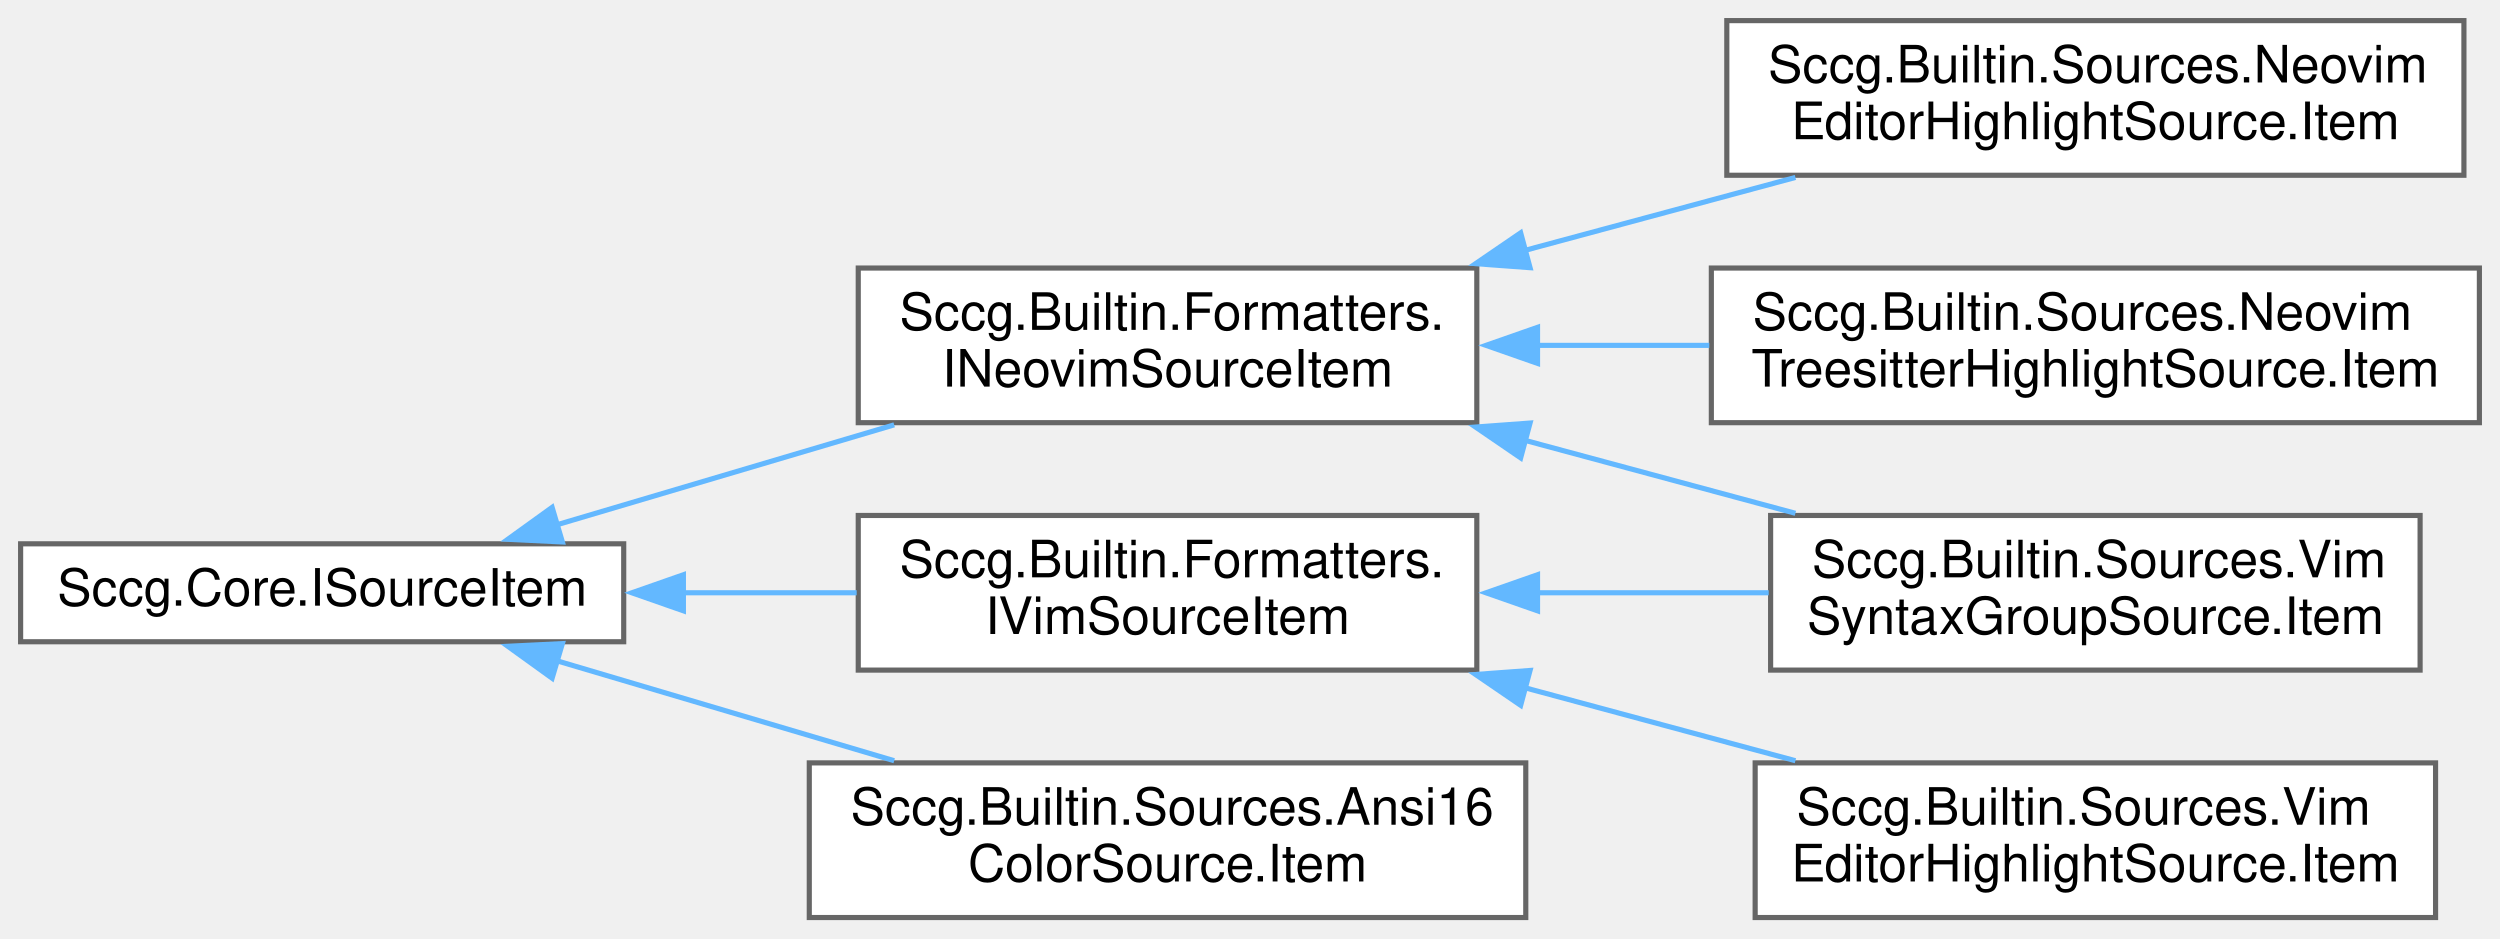
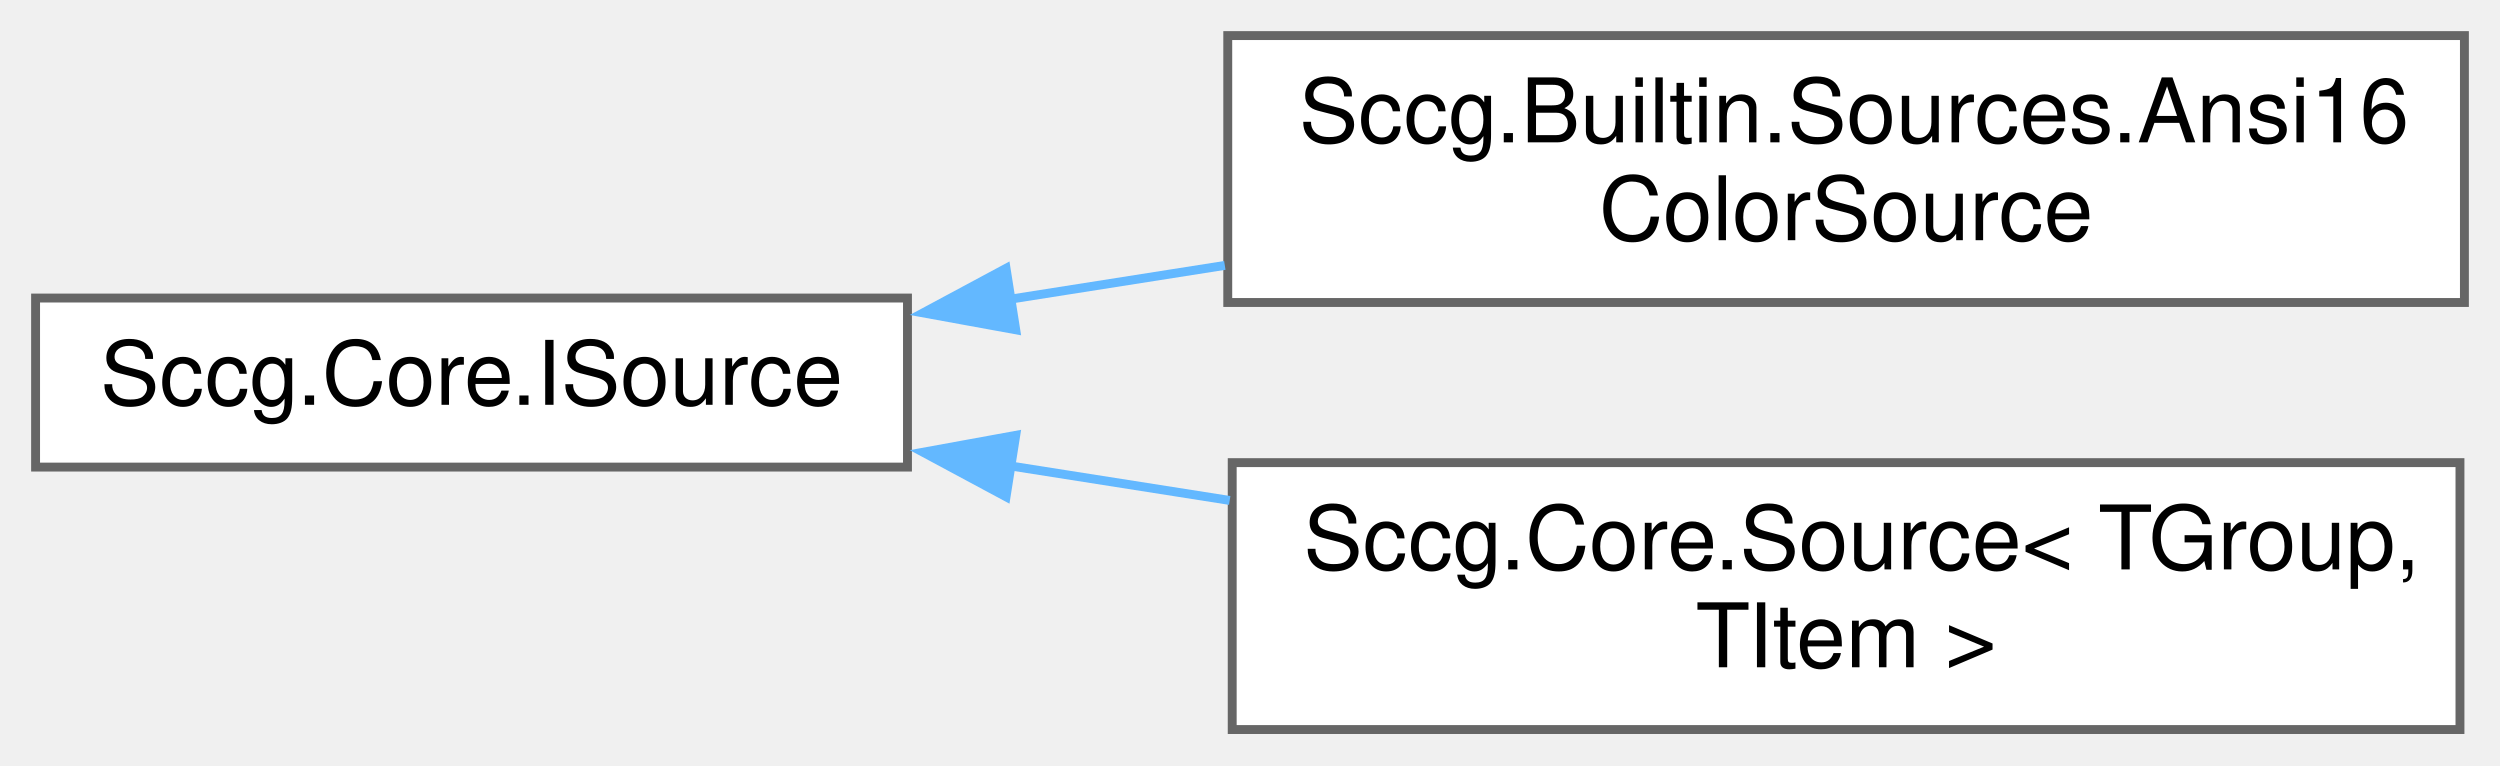
- <svg xmlns="http://www.w3.org/2000/svg" xmlns:xlink="http://www.w3.org/1999/xlink" width="485pt" height="182pt" viewBox="0.00 0.00 485.00 182.00">
-   <g id="graph0" class="graph" transform="scale(1 1) rotate(0) translate(4 178)">
+ <svg xmlns="http://www.w3.org/2000/svg" xmlns:xlink="http://www.w3.org/1999/xlink" width="281pt" height="86pt" viewBox="0.00 0.00 281.00 86.00">
+   <g id="graph0" class="graph" transform="scale(1 1) rotate(0) translate(4 82)">
    <g id="node1" class="node">
      <g id="a_node1">
-         <a xlink:href="interfaceSccg_1_1Core_1_1ISourceItem.html" target="_top" xlink:title=" ">
-           <polygon fill="white" stroke="#666666" points="117,-72.5 0,-72.5 0,-53.5 117,-53.5 117,-72.5" />
-           <text text-anchor="middle" x="58.5" y="-60.5" font-family="Helvetica,sans-Serif" font-size="10.00">Sccg.Core.ISourceItem</text>
+         <a xlink:href="interfaceSccg_1_1Core_1_1ISource.html" target="_top" xlink:title=" ">
+           <polygon fill="white" stroke="#666666" points="98,-48.5 0,-48.5 0,-29.5 98,-29.5 98,-48.5" />
+           <text text-anchor="middle" x="49" y="-36.5" font-family="Helvetica,sans-Serif" font-size="10.00">Sccg.Core.ISource</text>
        </a>
      </g>
    </g>
    <g id="node2" class="node">
      <g id="a_node2">
-         <a xlink:href="interfaceSccg_1_1Builtin_1_1Formatters_1_1INeovimSourceItem.html" target="_top" xlink:title=" ">
-           <polygon fill="white" stroke="#666666" points="282.5,-126 162.5,-126 162.5,-96 282.5,-96 282.5,-126" />
-           <text text-anchor="start" x="170.5" y="-114" font-family="Helvetica,sans-Serif" font-size="10.00">Sccg.Builtin.Formatters.</text>
-           <text text-anchor="middle" x="222.5" y="-103" font-family="Helvetica,sans-Serif" font-size="10.00">INeovimSourceItem</text>
+         <a xlink:href="classSccg_1_1Builtin_1_1Sources_1_1Ansi16ColorSource.html" target="_top" xlink:title=" ">
+           <polygon fill="white" stroke="#666666" points="273,-78 134,-78 134,-48 273,-48 273,-78" />
+           <text text-anchor="start" x="142" y="-66" font-family="Helvetica,sans-Serif" font-size="10.00">Sccg.Builtin.Sources.Ansi16</text>
+           <text text-anchor="middle" x="203.5" y="-55" font-family="Helvetica,sans-Serif" font-size="10.00">ColorSource</text>
        </a>
      </g>
    </g>
    <g id="edge1" class="edge">
-       <path fill="none" stroke="#63b8ff" d="M103.89,-76.15C124.18,-82.16 148.34,-89.32 169.47,-95.58" />
-       <polygon fill="#63b8ff" stroke="#63b8ff" points="105.1,-72.86 94.52,-73.38 103.11,-79.57 105.1,-72.86" />
-     </g>
-     <g id="node6" class="node">
-       <g id="a_node6">
-         <a xlink:href="interfaceSccg_1_1Builtin_1_1Formatters_1_1IVimSourceItem.html" target="_top" xlink:title=" ">
-           <polygon fill="white" stroke="#666666" points="282.5,-78 162.5,-78 162.5,-48 282.5,-48 282.5,-78" />
-           <text text-anchor="start" x="170.5" y="-66" font-family="Helvetica,sans-Serif" font-size="10.00">Sccg.Builtin.Formatters.</text>
-           <text text-anchor="middle" x="222.5" y="-55" font-family="Helvetica,sans-Serif" font-size="10.00">IVimSourceItem</text>
-         </a>
-       </g>
-     </g>
-     <g id="edge5" class="edge">
-       <path fill="none" stroke="#63b8ff" d="M128.58,-63C139.77,-63 151.27,-63 162.2,-63" />
-       <polygon fill="#63b8ff" stroke="#63b8ff" points="128.58,-59.5 118.58,-63 128.58,-66.5 128.58,-59.5" />
-     </g>
-     <g id="node8" class="node">
-       <g id="a_node8">
-         <a xlink:href="classSccg_1_1Builtin_1_1Sources_1_1Ansi16ColorSource_1_1Item.html" target="_top" xlink:title=" ">
-           <polygon fill="white" stroke="#666666" points="292,-30 153,-30 153,0 292,0 292,-30" />
-           <text text-anchor="start" x="161" y="-18" font-family="Helvetica,sans-Serif" font-size="10.00">Sccg.Builtin.Sources.Ansi16</text>
-           <text text-anchor="middle" x="222.5" y="-7" font-family="Helvetica,sans-Serif" font-size="10.00">ColorSource.Item</text>
-         </a>
-       </g>
-     </g>
-     <g id="edge8" class="edge">
-       <path fill="none" stroke="#63b8ff" d="M103.89,-49.85C124.18,-43.84 148.34,-36.68 169.47,-30.42" />
-       <polygon fill="#63b8ff" stroke="#63b8ff" points="103.11,-46.43 94.52,-52.62 105.1,-53.14 103.11,-46.43" />
+       <path fill="none" stroke="#63b8ff" d="M109.6,-48.38C117.49,-49.62 125.63,-50.9 133.67,-52.17" />
+       <polygon fill="#63b8ff" stroke="#63b8ff" points="110.17,-44.93 99.75,-46.83 109.08,-51.84 110.17,-44.93" />
    </g>
    <g id="node3" class="node">
      <g id="a_node3">
-         <a xlink:href="classSccg_1_1Builtin_1_1Sources_1_1NeovimEditorHighlightSource_1_1Item.html" target="_top" xlink:title=" ">
-           <polygon fill="white" stroke="#666666" points="474,-174 331,-174 331,-144 474,-144 474,-174" />
-           <text text-anchor="start" x="339" y="-162" font-family="Helvetica,sans-Serif" font-size="10.00">Sccg.Builtin.Sources.Neovim</text>
-           <text text-anchor="middle" x="402.5" y="-151" font-family="Helvetica,sans-Serif" font-size="10.00">EditorHighlightSource.Item</text>
+         <a xlink:href="classSccg_1_1Core_1_1Source.html" target="_top" xlink:title=" ">
+           <polygon fill="white" stroke="#666666" points="272.5,-30 134.5,-30 134.5,0 272.5,0 272.5,-30" />
+           <text text-anchor="start" x="142.5" y="-18" font-family="Helvetica,sans-Serif" font-size="10.00">Sccg.Core.Source&lt; TGroup,</text>
+           <text text-anchor="middle" x="203.5" y="-7" font-family="Helvetica,sans-Serif" font-size="10.00"> TItem &gt;</text>
        </a>
      </g>
    </g>
    <g id="edge2" class="edge">
-       <path fill="none" stroke="#63b8ff" d="M291.48,-129.33C308.91,-134.03 327.48,-139.04 344.31,-143.58" />
-       <polygon fill="#63b8ff" stroke="#63b8ff" points="292.83,-126.07 282.26,-126.85 291.01,-132.83 292.83,-126.07" />
-     </g>
-     <g id="node4" class="node">
-       <g id="a_node4">
-         <a xlink:href="classSccg_1_1Builtin_1_1Sources_1_1NeovimTreesitterHighlightSource_1_1Item.html" target="_top" xlink:title=" ">
-           <polygon fill="white" stroke="#666666" points="477,-126 328,-126 328,-96 477,-96 477,-126" />
-           <text text-anchor="start" x="336" y="-114" font-family="Helvetica,sans-Serif" font-size="10.00">Sccg.Builtin.Sources.Neovim</text>
-           <text text-anchor="middle" x="402.5" y="-103" font-family="Helvetica,sans-Serif" font-size="10.00">TreesitterHighlightSource.Item</text>
-         </a>
-       </g>
-     </g>
-     <g id="edge3" class="edge">
-       <path fill="none" stroke="#63b8ff" d="M294.08,-111C305.1,-111 316.51,-111 327.6,-111" />
-       <polygon fill="#63b8ff" stroke="#63b8ff" points="294.28,-107.5 284.28,-111 294.28,-114.5 294.28,-107.5" />
-     </g>
-     <g id="node5" class="node">
-       <g id="a_node5">
-         <a xlink:href="classSccg_1_1Builtin_1_1Sources_1_1VimSyntaxGroupSource_1_1Item.html" target="_top" xlink:title=" ">
-           <polygon fill="white" stroke="#666666" points="465.5,-78 339.5,-78 339.5,-48 465.5,-48 465.5,-78" />
-           <text text-anchor="start" x="347.5" y="-66" font-family="Helvetica,sans-Serif" font-size="10.00">Sccg.Builtin.Sources.Vim</text>
-           <text text-anchor="middle" x="402.5" y="-55" font-family="Helvetica,sans-Serif" font-size="10.00">SyntaxGroupSource.Item</text>
-         </a>
-       </g>
-     </g>
-     <g id="edge4" class="edge">
-       <path fill="none" stroke="#63b8ff" d="M291.48,-92.67C308.91,-87.97 327.48,-82.96 344.31,-78.42" />
-       <polygon fill="#63b8ff" stroke="#63b8ff" points="291.01,-89.17 282.26,-95.15 292.83,-95.93 291.01,-89.17" />
-     </g>
-     <g id="edge7" class="edge">
-       <path fill="none" stroke="#63b8ff" d="M294,-63C308.91,-63 324.55,-63 339.13,-63" />
-       <polygon fill="#63b8ff" stroke="#63b8ff" points="294.28,-59.5 284.28,-63 294.28,-66.5 294.28,-59.5" />
-     </g>
-     <g id="node7" class="node">
-       <g id="a_node7">
-         <a xlink:href="classSccg_1_1Builtin_1_1Sources_1_1VimEditorHighlightSource_1_1Item.html" target="_top" xlink:title=" ">
-           <polygon fill="white" stroke="#666666" points="468.5,-30 336.5,-30 336.5,0 468.5,0 468.5,-30" />
-           <text text-anchor="start" x="344.5" y="-18" font-family="Helvetica,sans-Serif" font-size="10.00">Sccg.Builtin.Sources.Vim</text>
-           <text text-anchor="middle" x="402.5" y="-7" font-family="Helvetica,sans-Serif" font-size="10.00">EditorHighlightSource.Item</text>
-         </a>
-       </g>
-     </g>
-     <g id="edge6" class="edge">
-       <path fill="none" stroke="#63b8ff" d="M291.48,-44.67C308.91,-39.97 327.48,-34.96 344.31,-30.42" />
-       <polygon fill="#63b8ff" stroke="#63b8ff" points="291.01,-41.17 282.26,-47.15 292.83,-47.93 291.01,-41.17" />
+       <path fill="none" stroke="#63b8ff" d="M109.5,-29.64C117.6,-28.36 125.98,-27.04 134.22,-25.75" />
+       <polygon fill="#63b8ff" stroke="#63b8ff" points="109.08,-26.16 99.75,-31.17 110.17,-33.07 109.08,-26.16" />
    </g>
  </g>
</svg>
